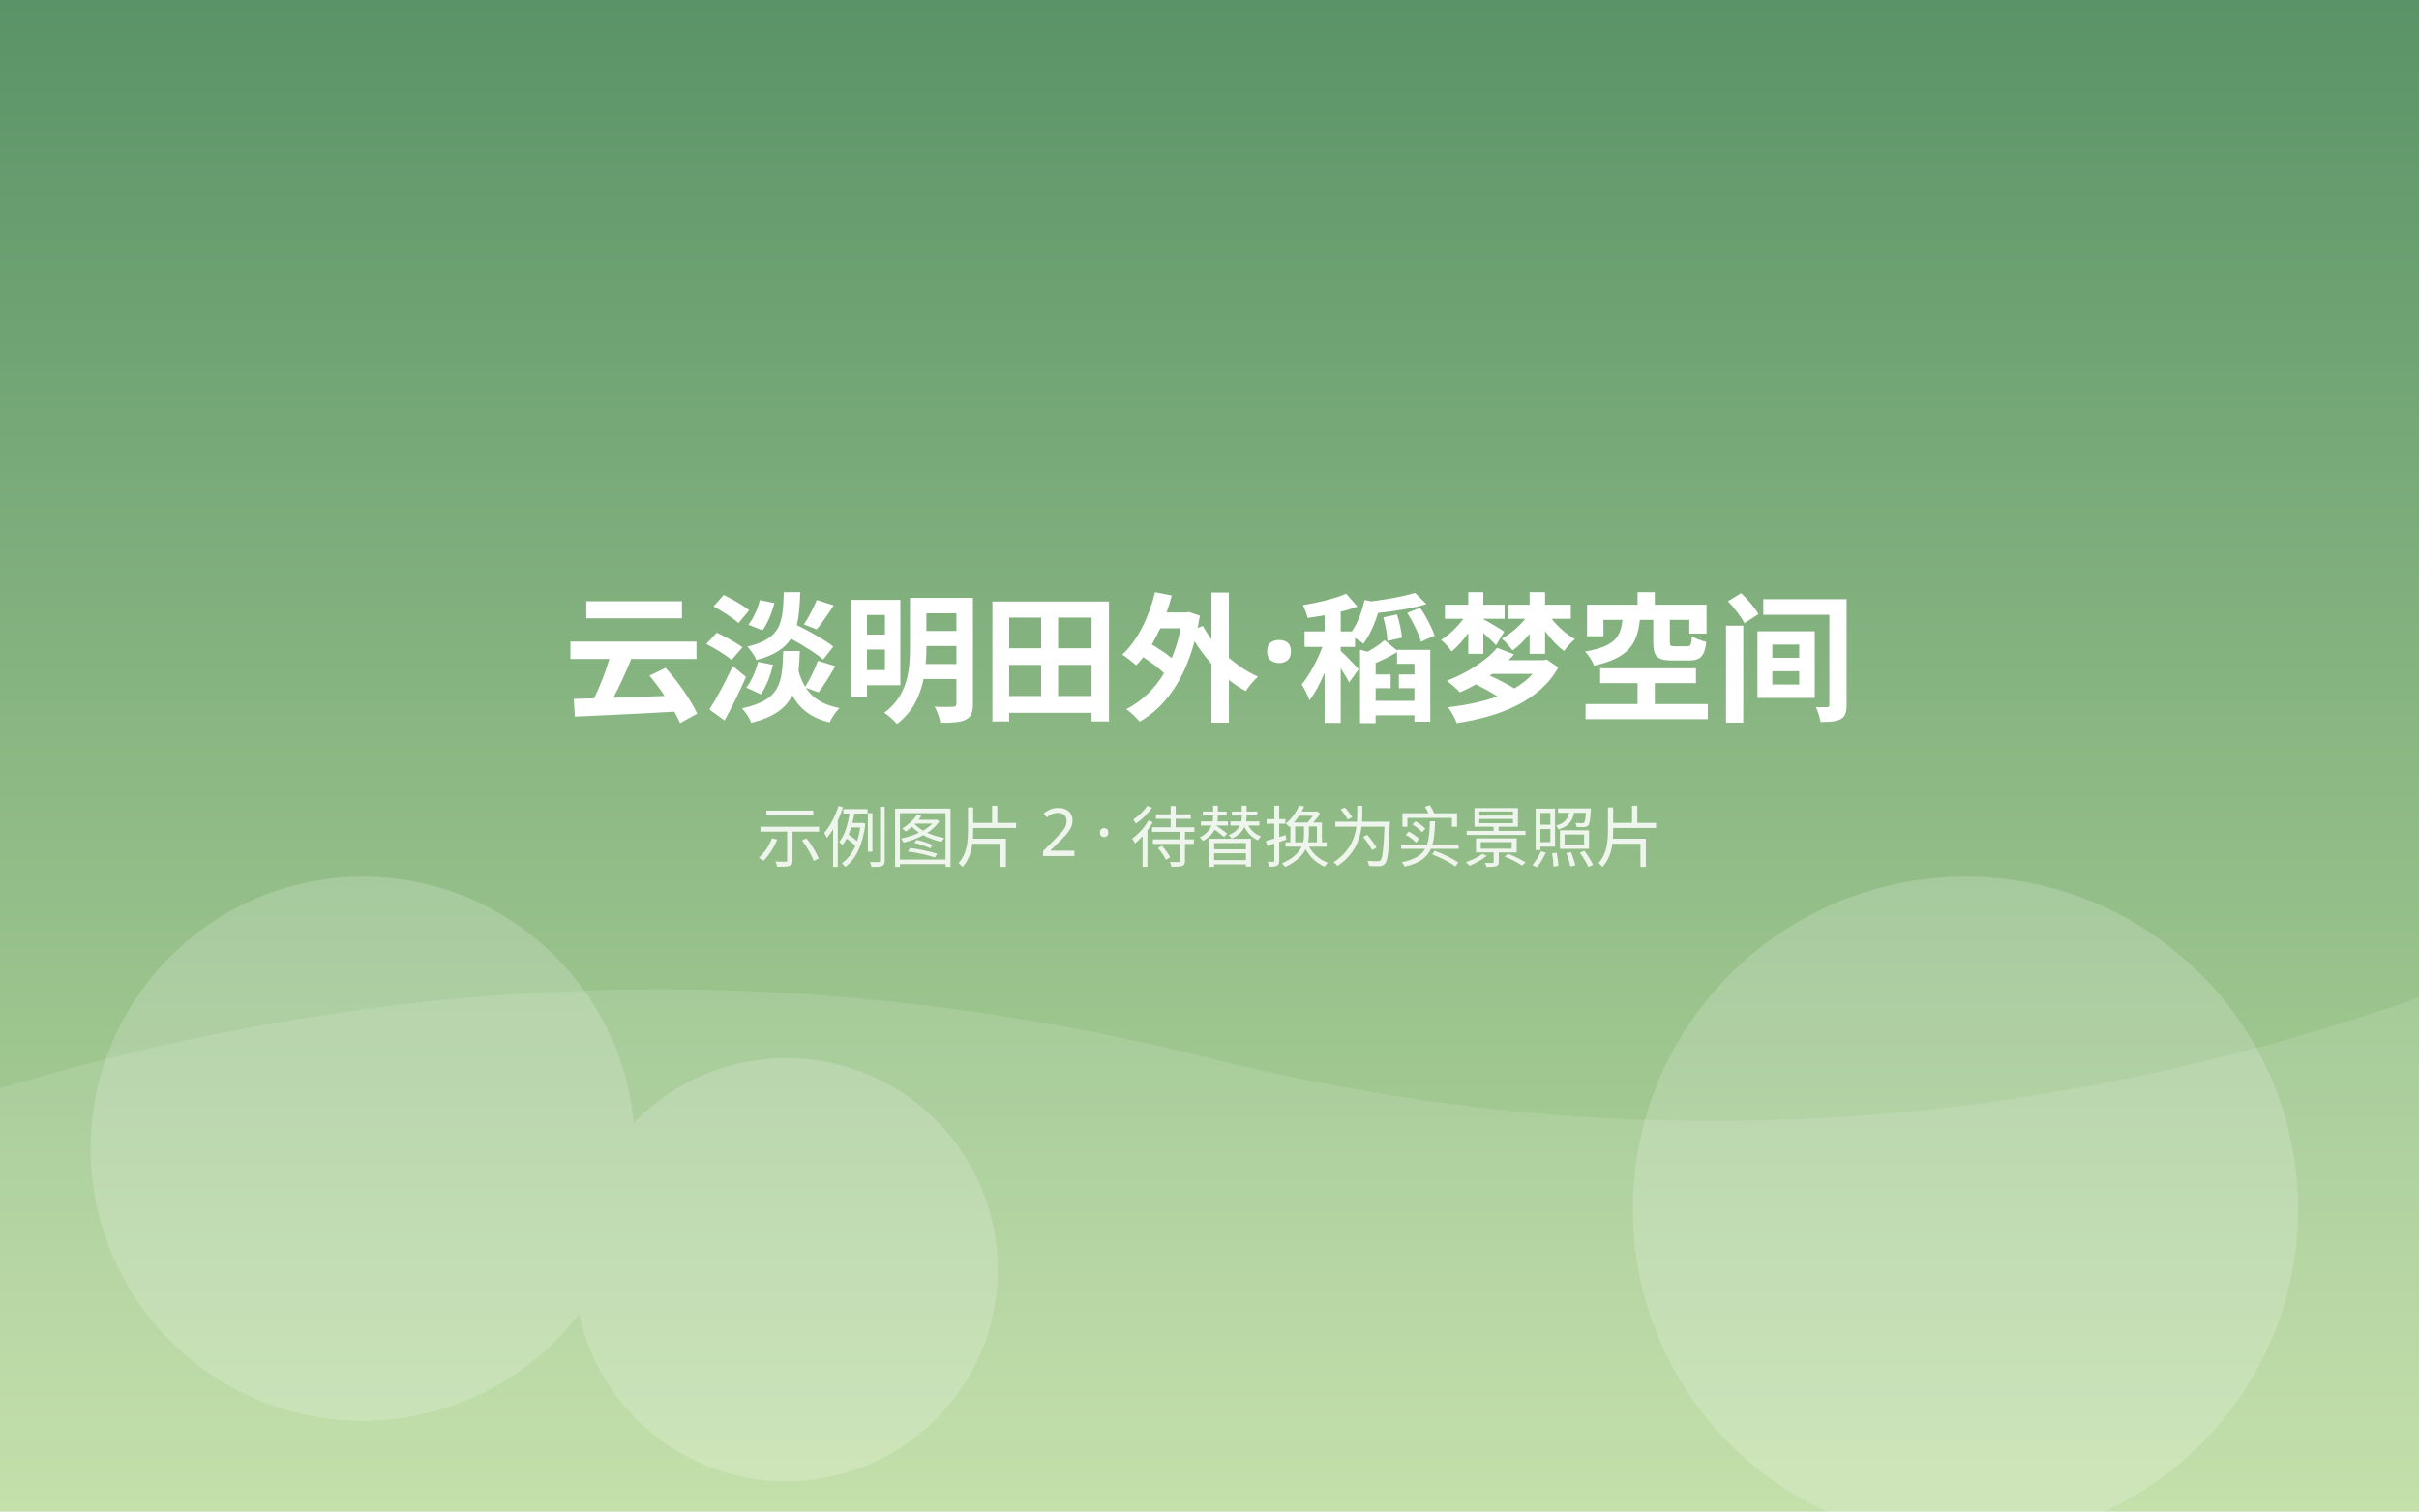
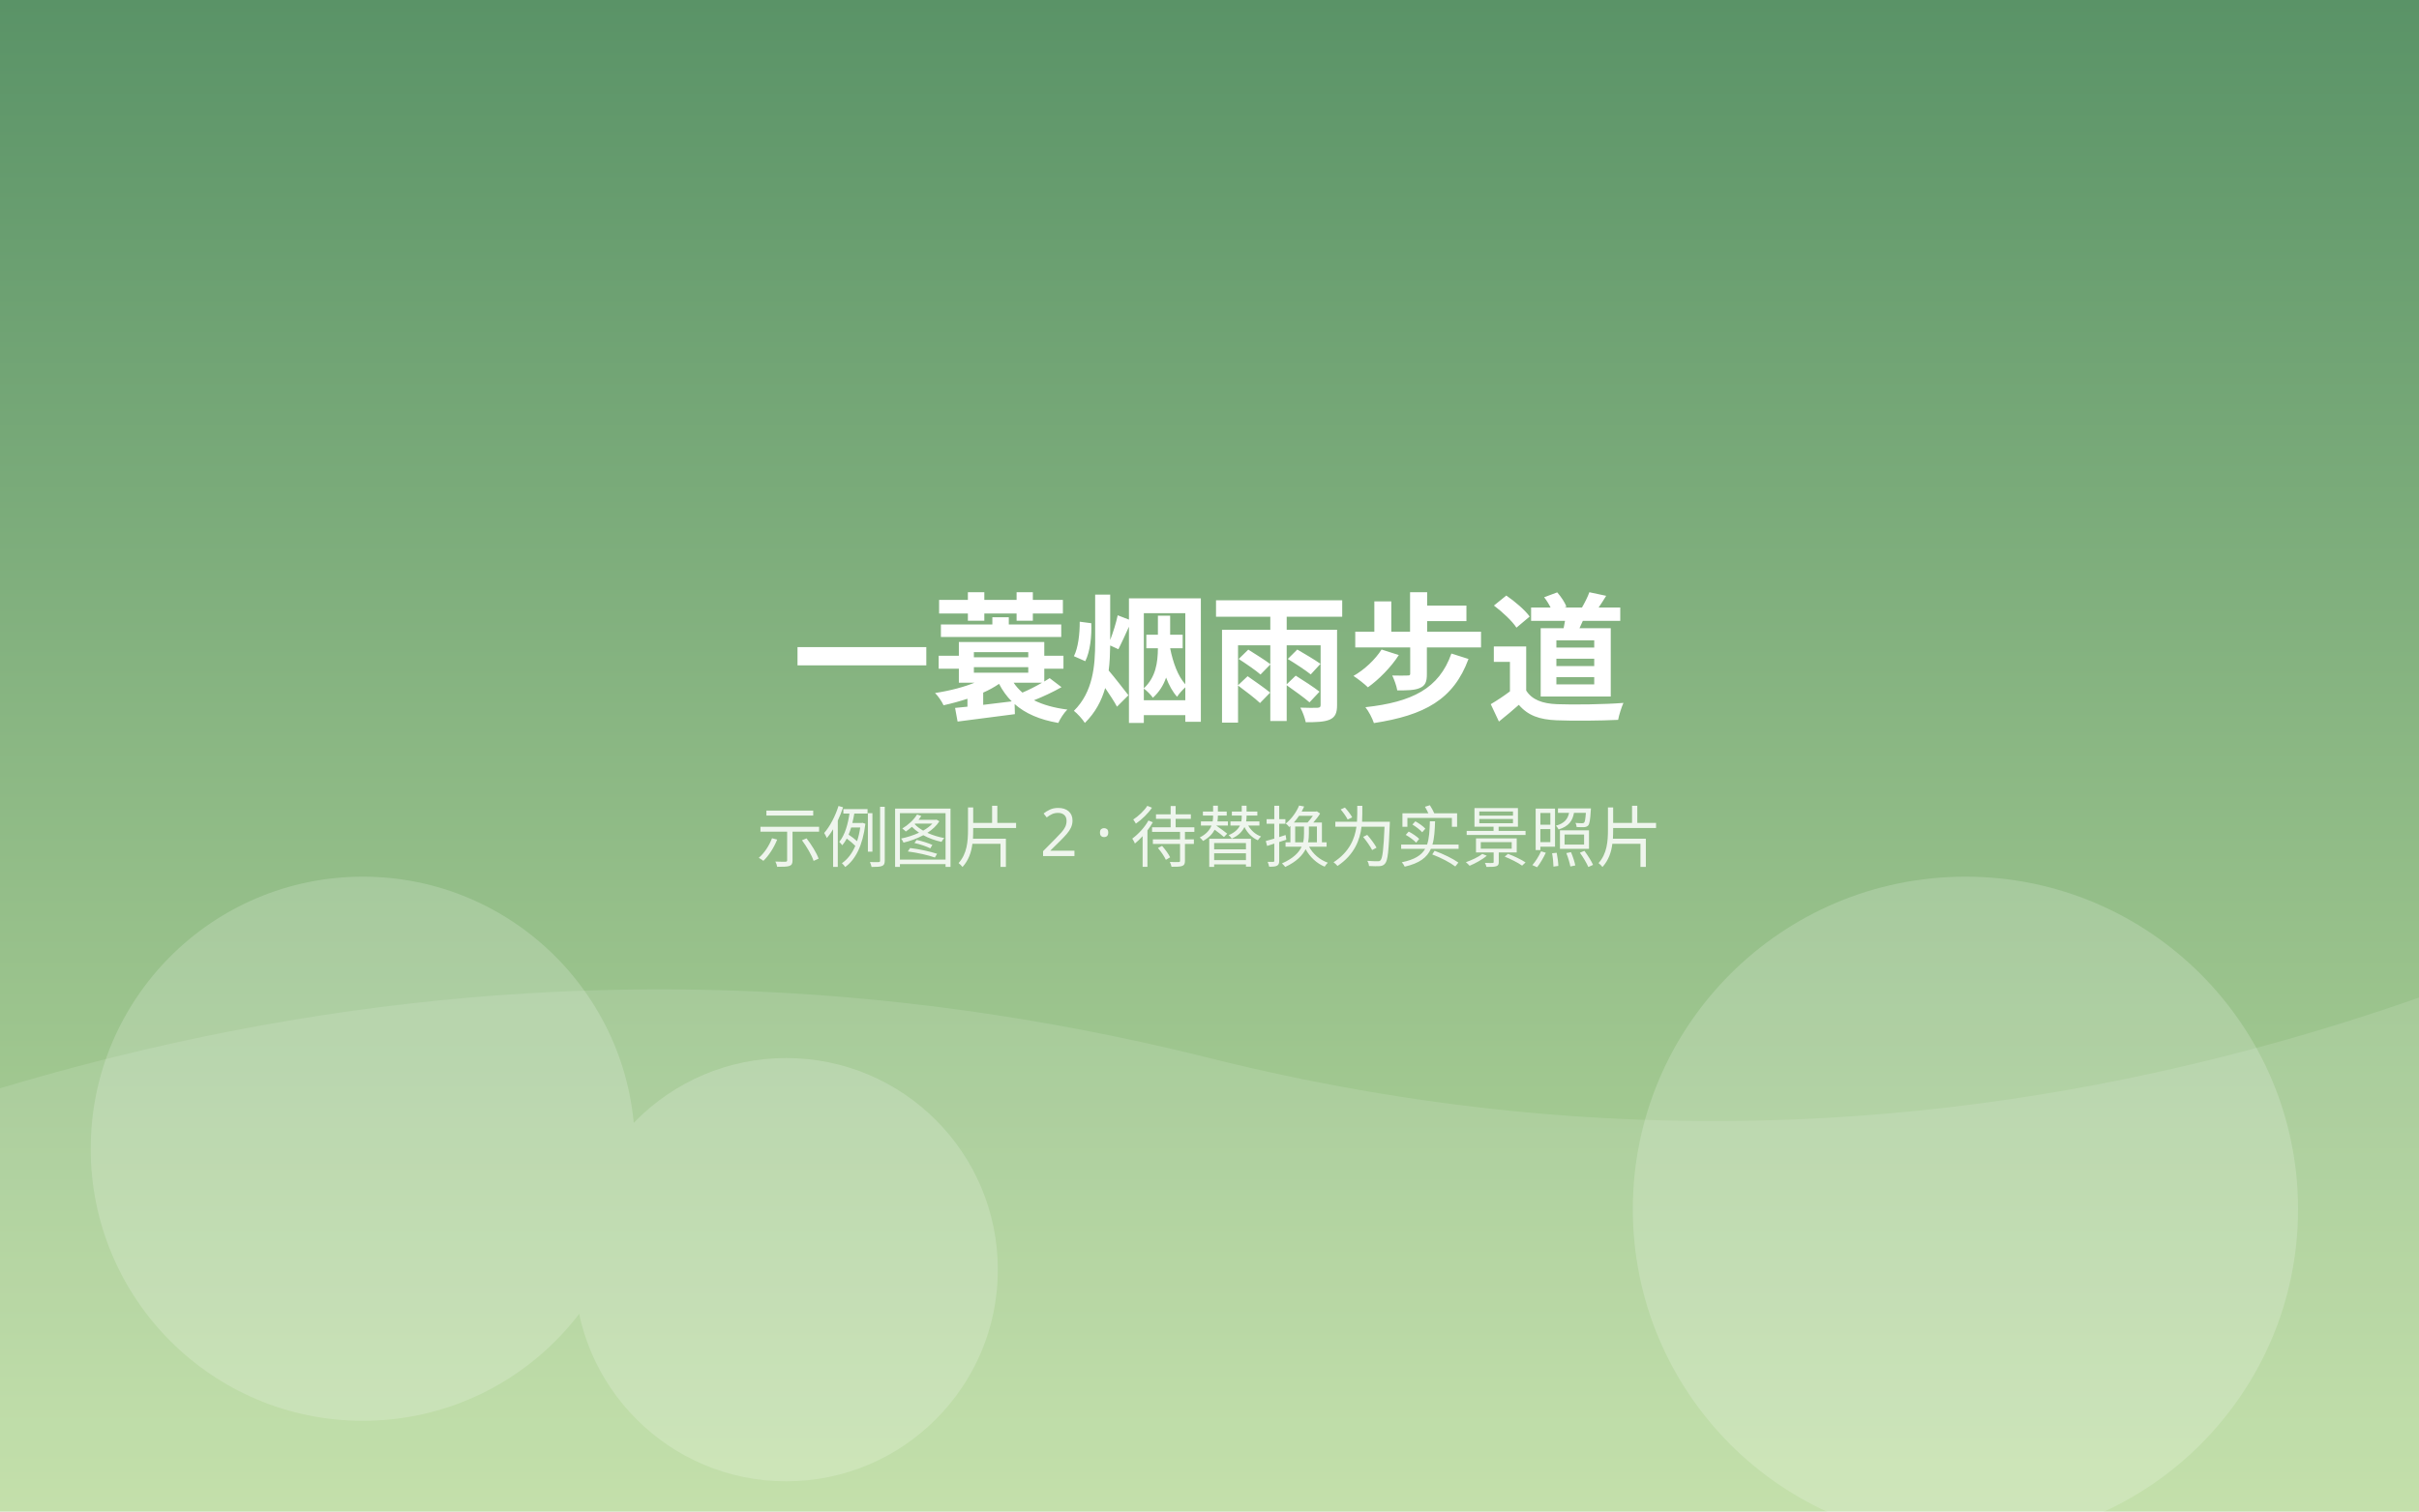
<svg xmlns="http://www.w3.org/2000/svg" width="800" height="500" viewBox="0 0 800 500">
  <defs>
    <linearGradient id="g" x1="0" y1="0" x2="0" y2="1">
      <stop offset="0%" stop-color="#5a9367" />
      <stop offset="100%" stop-color="#bcdca0" />
    </linearGradient>
  </defs>
  <rect width="800" height="500" fill="url(#g)" />
  <g fill="#ffffff" opacity="0.18">
    <circle cx="120" cy="380" r="90" />
    <circle cx="260" cy="420" r="70" />
    <circle cx="650" cy="400" r="110" />
  </g>
  <path d="M0 360 Q200 300 400 350 T800 330 V500 H0 Z" fill="#ffffff" opacity="0.12" />
-   <text x="400" y="235" font-family="PingFang SC, Microsoft YaHei, sans-serif" font-size="46" font-weight="700" fill="#ffffff" text-anchor="middle">云淡明田外·稻梦空间</text>
+   <text x="400" y="235" font-family="PingFang SC, Microsoft YaHei, sans-serif" font-size="46" font-weight="700" fill="#ffffff" text-anchor="middle">一蓑烟雨步道</text>
  <text x="400" y="285" font-family="PingFang SC, Microsoft YaHei, sans-serif" font-size="22" fill="#ffffff" opacity="0.85" text-anchor="middle">示例图片 2 · 待替换为实景照片</text>
</svg>
